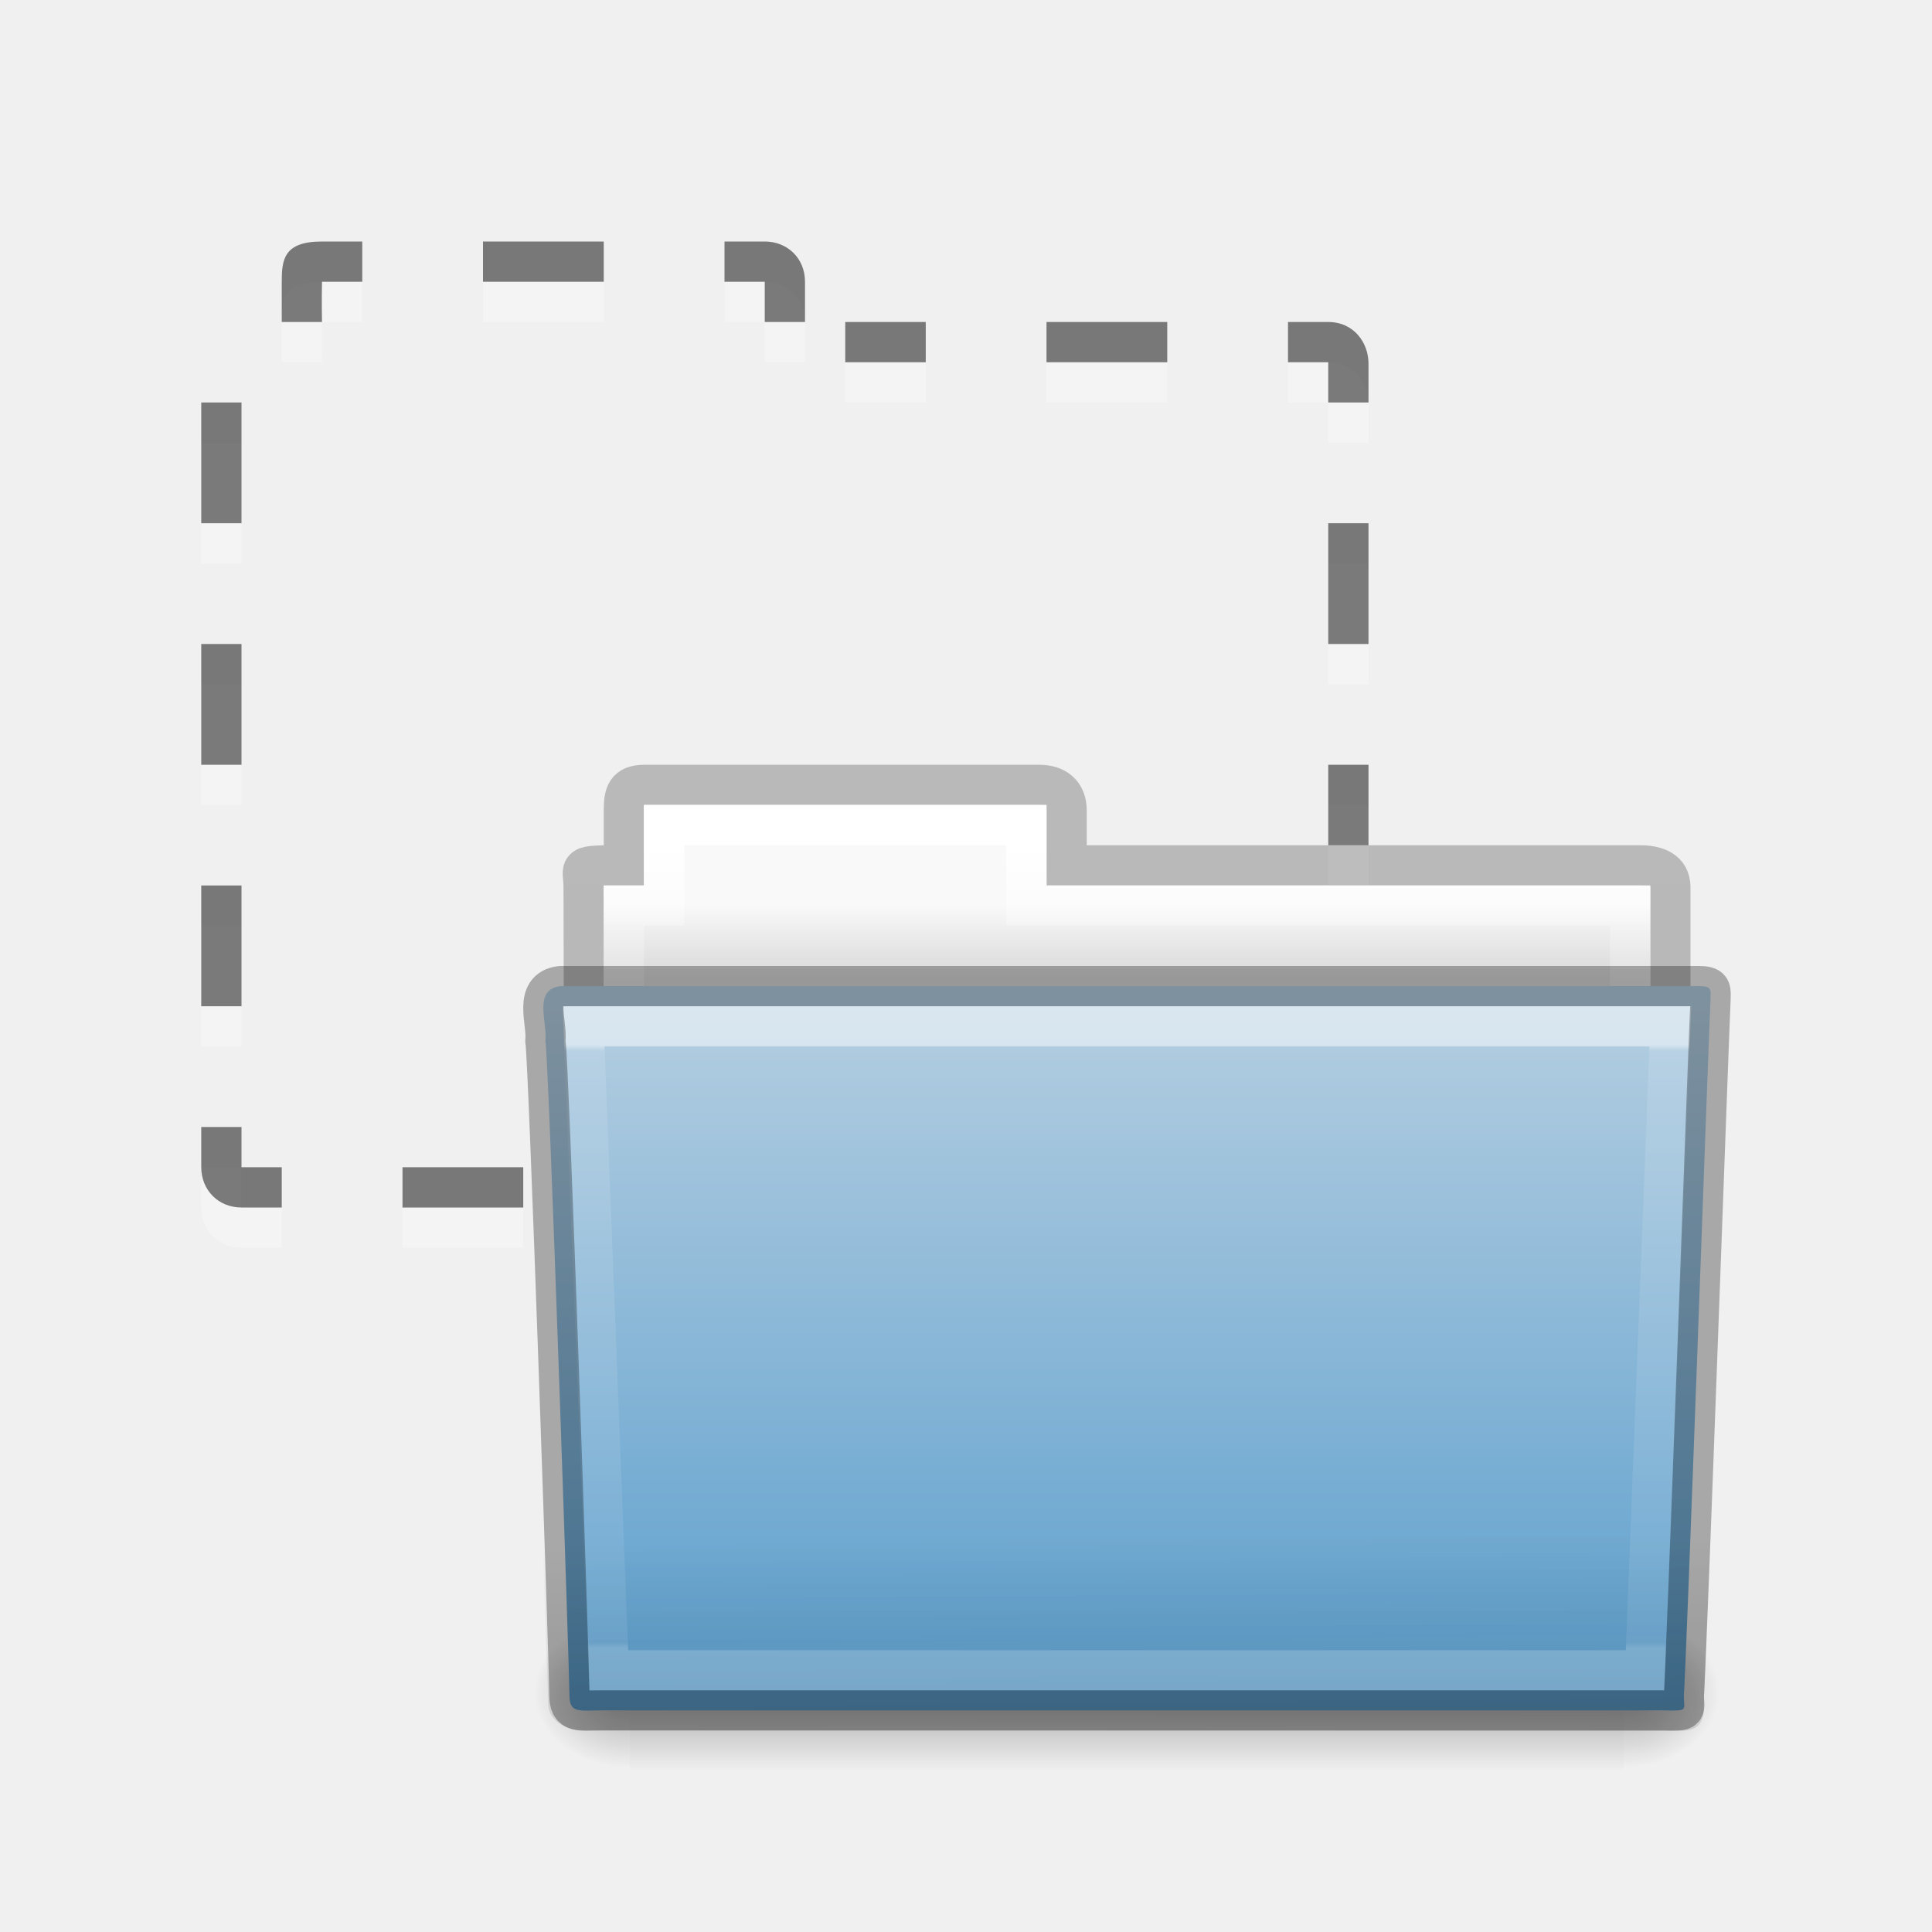
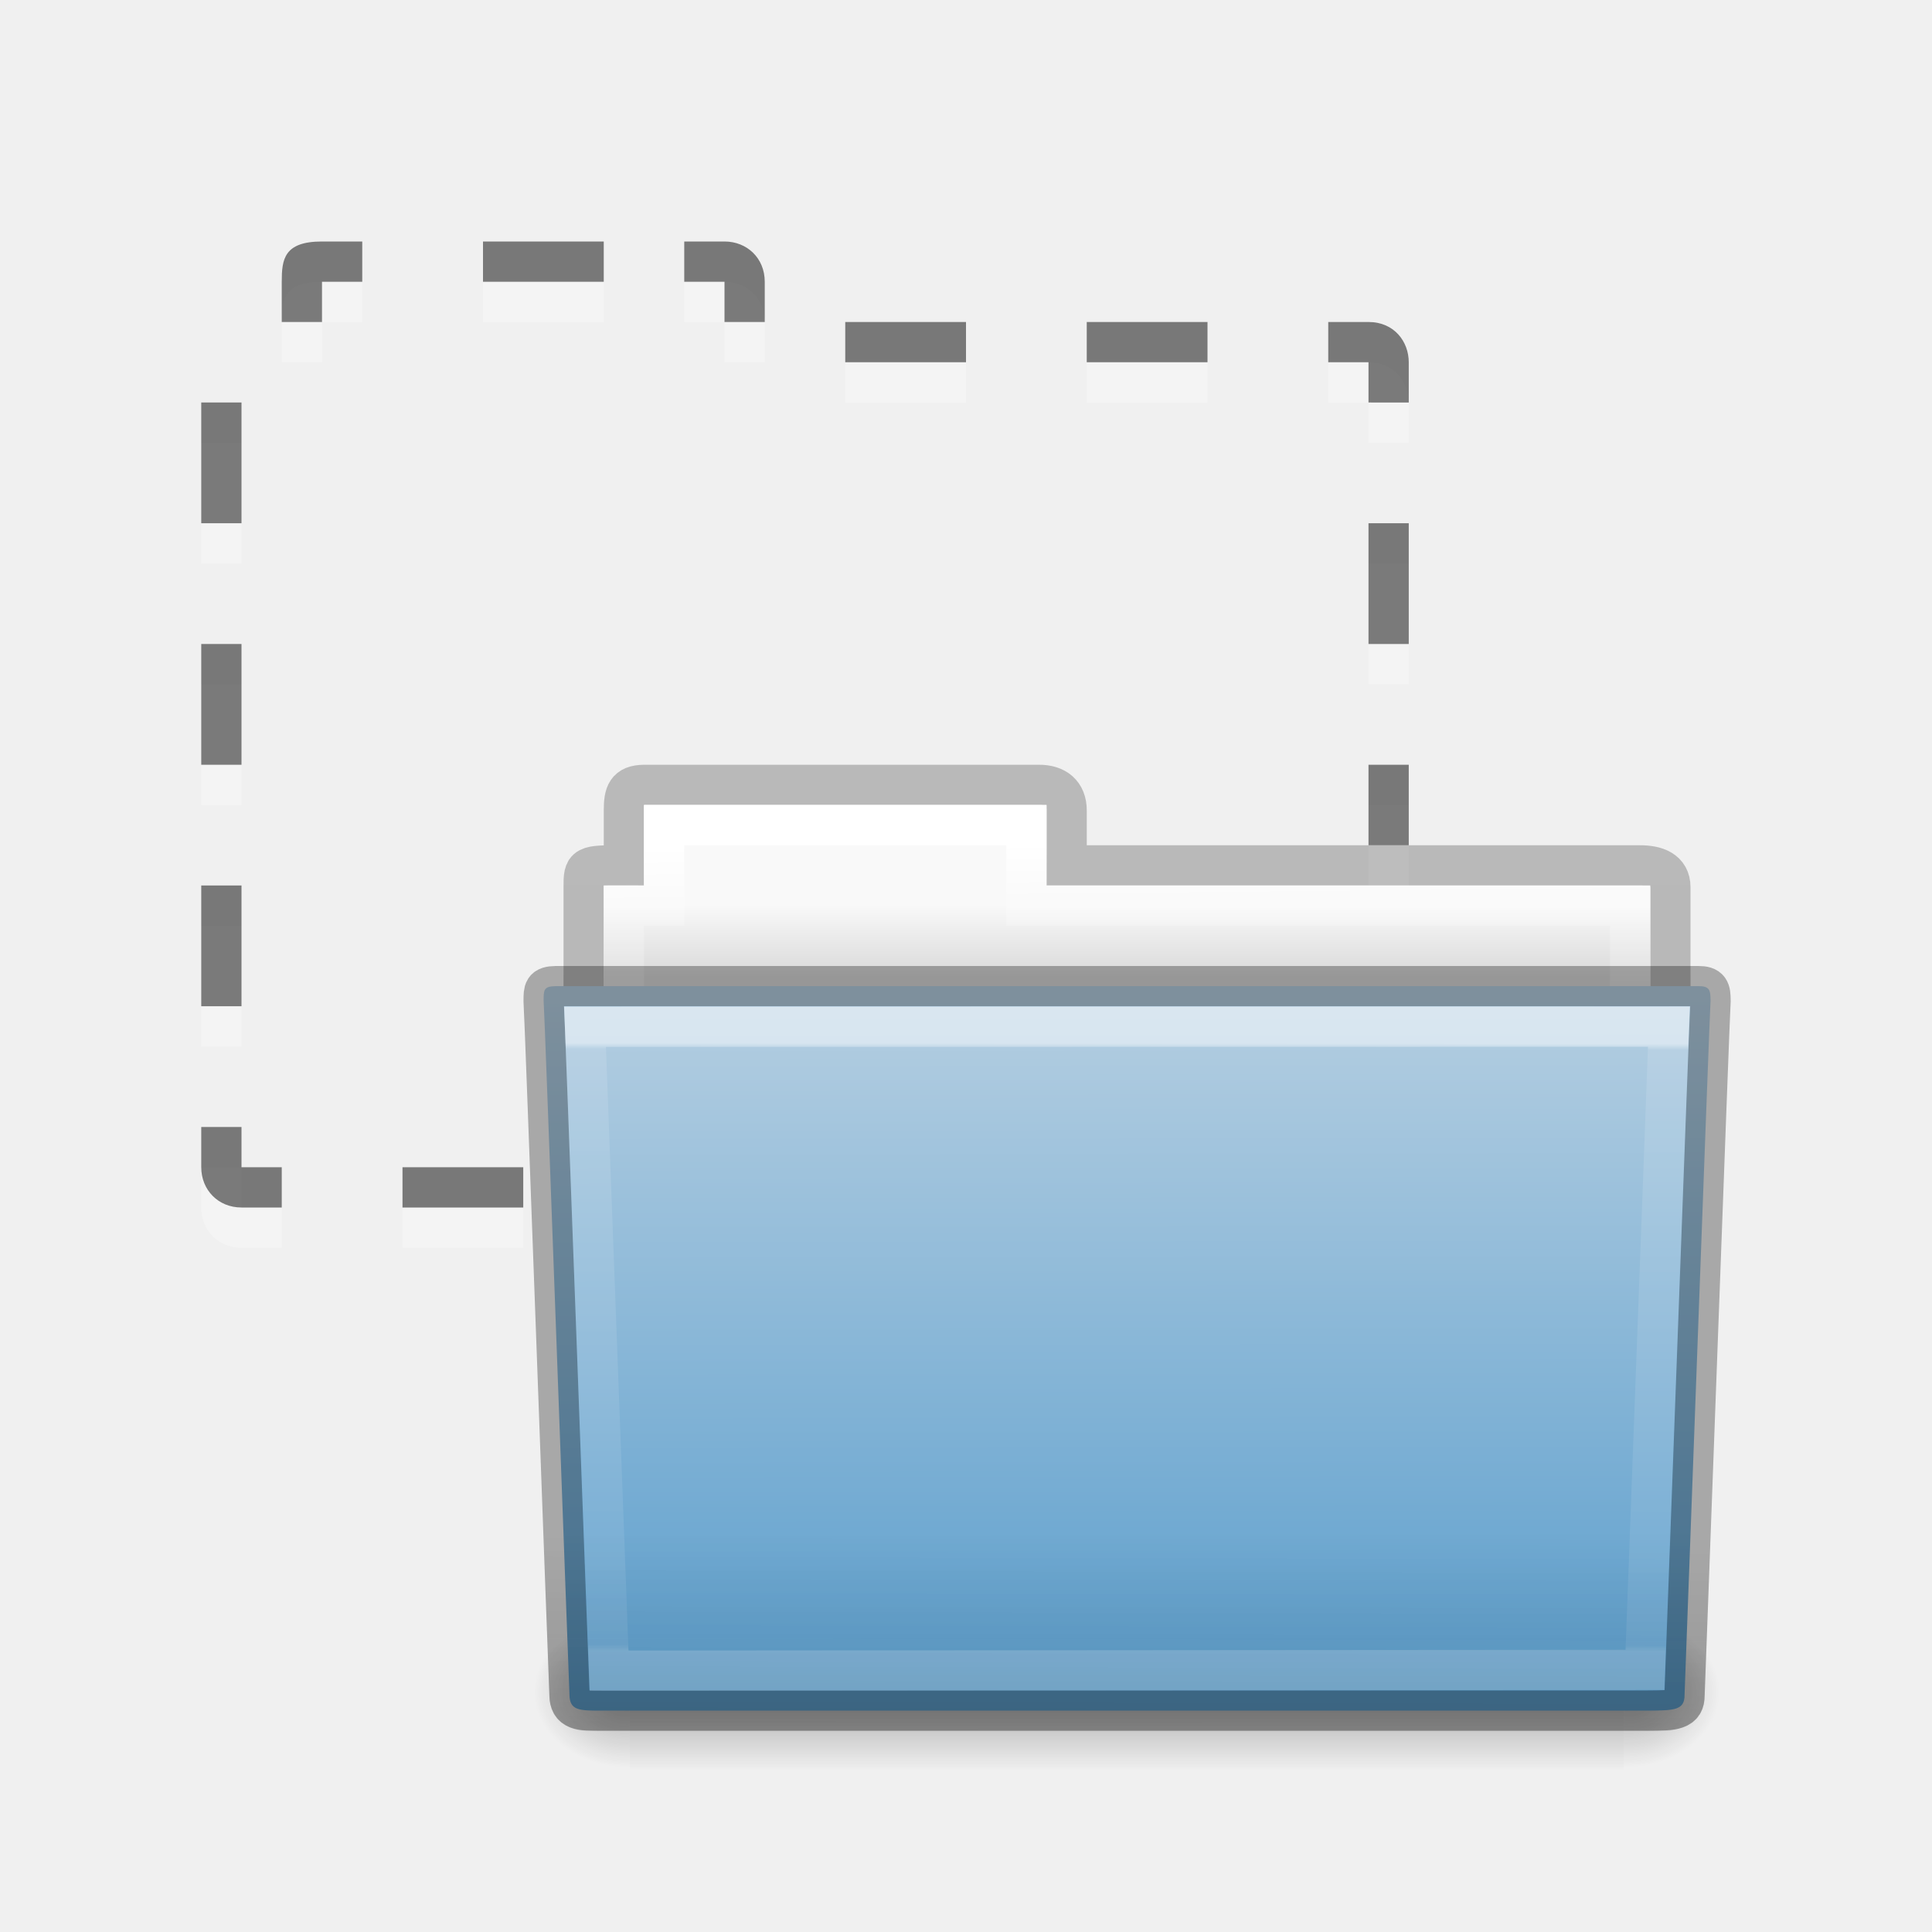
<svg xmlns="http://www.w3.org/2000/svg" xmlns:xlink="http://www.w3.org/1999/xlink" version="1.0" width="48" height="48" id="svg3437">
  <defs id="defs3439">
    <linearGradient xlink:href="#linearGradient3104-8-8-97-4-6-11-5-5-0" id="linearGradient14236" gradientUnits="userSpaceOnUse" gradientTransform="matrix(0.5070338,0,0,0.5030026,68.02922,1.329769)" x1="-51.786" y1="53.514" x2="-51.786" y2="3.634" />
    <linearGradient id="linearGradient3104-8-8-97-4-6-11-5-5-0">
      <stop id="stop3106-5-4-3-5-0-2-1-0-6" style="stop-color:#000000;stop-opacity:0.322" offset="0" />
      <stop id="stop3108-4-3-7-8-2-0-7-9-1" style="stop-color:#000000;stop-opacity:0.278" offset="1" />
    </linearGradient>
    <linearGradient id="linearGradient4646-7-4-3-5">
      <stop id="stop4648-8-0-3-6" style="stop-color:#f9f9f9;stop-opacity:1" offset="0" />
      <stop id="stop4650-1-7-3-4" style="stop-color:#d8d8d8;stop-opacity:1" offset="1" />
    </linearGradient>
    <linearGradient y2="16" x2="62.989" y1="13" x1="62.989" gradientTransform="matrix(0.6190476,0,0,0.6190476,-30.39181,1.428569)" gradientUnits="userSpaceOnUse" id="linearGradient5899" xlink:href="#linearGradient4646-7-4-3-5" />
    <linearGradient id="linearGradient4325">
      <stop id="stop4327" style="stop-color:#ffffff;stop-opacity:1" offset="0" />
      <stop id="stop4329" style="stop-color:#ffffff;stop-opacity:0.235" offset="0.111" />
      <stop id="stop4331" style="stop-color:#ffffff;stop-opacity:0.157" offset="0.99" />
      <stop id="stop4333" style="stop-color:#ffffff;stop-opacity:0.392" offset="1" />
    </linearGradient>
-     <linearGradient y2="34.143" x2="21.37" y1="4.732" x1="21.37" gradientTransform="matrix(0.5438356,0,0,0.6146641,3.268879,5.091139)" gradientUnits="userSpaceOnUse" id="linearGradient5903" xlink:href="#linearGradient4325" />
    <linearGradient id="linearGradient5060-820-4">
      <stop offset="0" style="stop-color:#000000;stop-opacity:1" id="stop2681-5" />
      <stop offset="1" style="stop-color:#000000;stop-opacity:0" id="stop2683-00" />
    </linearGradient>
-     <radialGradient r="117.143" fy="486.648" fx="605.714" cy="486.648" cx="605.714" gradientTransform="matrix(-0.01983573,0,0,0.01591575,15.60139,22.29927)" gradientUnits="userSpaceOnUse" id="radialGradient5909" xlink:href="#linearGradient5060-820-4" />
-     <linearGradient id="linearGradient5060-179-67">
-       <stop offset="0" style="stop-color:#000000;stop-opacity:1" id="stop2675-81" />
-       <stop offset="1" style="stop-color:#000000;stop-opacity:0" id="stop2677-2" />
-     </linearGradient>
-     <radialGradient r="117.143" fy="486.648" fx="605.714" cy="486.648" cx="605.714" gradientTransform="matrix(0.01983573,0,0,0.01591575,16.38765,22.29927)" gradientUnits="userSpaceOnUse" id="radialGradient5907" xlink:href="#linearGradient5060-179-67" />
    <linearGradient id="linearGradient5048-585-0">
      <stop offset="0" style="stop-color:#000000;stop-opacity:0" id="stop2667-18" />
      <stop offset="0.5" style="stop-color:#000000;stop-opacity:1" id="stop2669-9" />
      <stop offset="1" style="stop-color:#000000;stop-opacity:0" id="stop2671-33" />
    </linearGradient>
    <linearGradient y2="609.505" x2="302.857" y1="366.648" x1="302.857" gradientTransform="matrix(0.05114282,0,0,0.01591575,-2.489957,22.29927)" gradientUnits="userSpaceOnUse" id="linearGradient5905" xlink:href="#linearGradient5048-585-0" />
    <linearGradient id="linearGradient4632-0-6-4-3-4">
      <stop id="stop4634-4-4-7-7-4" offset="0" style="stop-color:#b4cee1;stop-opacity:1;" />
      <stop id="stop4636-3-1-5-1-3" offset="1" style="stop-color:#5d9fcd;stop-opacity:1;" />
    </linearGradient>
-     <linearGradient y2="43.761" x2="35.793" y1="17.118" x1="35.793" gradientTransform="matrix(0.6444443,0,0,0.642857,0.5335194,0.892859)" gradientUnits="userSpaceOnUse" id="linearGradient5915" xlink:href="#linearGradient4632-0-6-4-3-4" />
-     <linearGradient id="linearGradient6129-963-697-142-998-580-273-5">
-       <stop offset="0" style="stop-color:#0a0a0a;stop-opacity:0.498" id="stop2661-1" />
-       <stop offset="1" style="stop-color:#0a0a0a;stop-opacity:0" id="stop2663-85" />
-     </linearGradient>
-     <linearGradient y2="36.658" x2="22.809" y1="49.629" x1="22.935" gradientTransform="matrix(0.7467531,0,0,0.6554922,-1.921891,1.167619)" gradientUnits="userSpaceOnUse" id="linearGradient5922" xlink:href="#linearGradient6129-963-697-142-998-580-273-5" />
    <linearGradient id="linearGradient3454-2-5-0-3-4">
      <stop id="stop3456-4-9-38-1-8" style="stop-color:#ffffff;stop-opacity:1" offset="0" />
      <stop id="stop3458-39-80-3-5-5" style="stop-color:#ffffff;stop-opacity:0.235" offset="0.01" />
      <stop id="stop3460-7-0-2-4-2" style="stop-color:#ffffff;stop-opacity:0.157" offset="0.99" />
      <stop id="stop3462-0-9-8-7-2" style="stop-color:#ffffff;stop-opacity:0.392" offset="1" />
    </linearGradient>
-     <linearGradient y2="21.387" x2="27.557" y1="7.163" x1="27.557" gradientTransform="matrix(0.8918614,0,0,1.053911,3.120829,5.412539)" gradientUnits="userSpaceOnUse" id="linearGradient5926" xlink:href="#linearGradient3454-2-5-0-3-4" />
+     <linearGradient xlink:href="#linearGradient4325" id="linearGradient5903-5" gradientUnits="userSpaceOnUse" gradientTransform="matrix(0.5438356,0,0,0.6146641,3.268879,5.091139)" x1="21.577" y1="4.586" x2="21.739" y2="23.706" />
+     <radialGradient xlink:href="#linearGradient5060-820-4" id="radialGradient5907-9" gradientUnits="userSpaceOnUse" gradientTransform="matrix(0.01983573,0,0,0.01591575,16.38765,22.29927)" cx="605.714" cy="486.648" fx="605.714" fy="486.648" r="117.143" />
+     <radialGradient xlink:href="#linearGradient5060-820-4" id="radialGradient5909-0" gradientUnits="userSpaceOnUse" gradientTransform="matrix(-0.01983573,0,0,0.01591575,15.60139,22.29927)" cx="605.714" cy="486.648" fx="605.714" fy="486.648" r="117.143" />
+     <linearGradient id="linearGradient4" gradientTransform="scale(1.256468,0.7958816)" x1="14.303" y1="42.418" x2="14.339" y2="31.582" gradientUnits="userSpaceOnUse">
+       <stop offset="0" style="stop-color:#0a0a0a;stop-opacity:0.498;" id="stop1" />
+       <stop offset="1" style="stop-color:#0a0a0a;stop-opacity:0;" id="stop2" />
+     </linearGradient>
+     <linearGradient y2="101.198" x2="23.616" y1="66.409" x1="23.566" gradientTransform="matrix(0.5041322,0,0,0.4933339,4.108882,-20.93712)" gradientUnits="userSpaceOnUse" id="linearGradient1048" xlink:href="#linearGradient4632-0-6-4-3-4" />
+     <linearGradient xlink:href="#linearGradient3454-2-5-0-3-4" id="linearGradient5926-6" gradientUnits="userSpaceOnUse" gradientTransform="matrix(0.8918614,0,0,1.053911,3.120829,5.412539)" x1="27.901" y1="7.135" x2="27.891" y2="21.466" />
  </defs>
-   <path id="path4045" d="M 8,7 C 7.053,7 7,7.446 7,8 L 7,9 8,9 C 8,9 7.989,8.5 8,8 L 9,8 9,7 8,7 z m 4,0 0,1 3,0 0,-1 -3,0 z m 6,0 0,1 1,0 0,1 1,0 0,-1 C 20,7.412 19.558,7 19,7 l -1,0 z m 3,2 0,1 2,0 0,-1 -2,0 z m 5,0 0,1 3,0 0,-1 -3,0 z m 6,0 0,1 1,0 0,1 1,0 0,-0.969 C 34,9.524 33.644,9 33,9 l -1,0 z m -27,2 0,3 1,0 0,-3 -1,0 z m 28,3 0,3 1,0 0,-3 -1,0 z m -28,3 0,3 1,0 0,-3 -1,0 z m 28,3 0,2 1,0 0,-2 -1,0 z m -28,3 0,3 1,0 0,-3 -1,0 z m 28.5,3.031 -0.125,3 1,0.031 0.125,-3 -1,-0.031 z M 5,29 5,30 c 0,0.562 0.42,1 1,1 l 1,0 0,-1 -1,0 0,-1 -1,0 z m 5,1 0,1 3,0 0,-1 -3,0 z m 7.25,0 0,1 3,0 0,-1 -3,0 z m 6,0 0,1 3,0 0,-1 -3,0 z m 6,0 0,1 3,0 0,-1 -3,0 z" style="font-size:medium;font-style:normal;font-variant:normal;font-weight:normal;font-stretch:normal;text-indent:0;text-align:start;text-decoration:none;line-height:normal;letter-spacing:normal;word-spacing:normal;text-transform:none;direction:ltr;block-progression:tb;writing-mode:lr-tb;text-anchor:start;baseline-shift:baseline;opacity:0.3;color:#000000;fill:#ffffff;fill-opacity:1;stroke:none;stroke-width:1;marker:none;visibility:visible;display:inline;overflow:visible;enable-background:accumulate;font-family:Sans;-inkscape-font-specification:Sans" />
-   <path style="font-size:medium;font-style:normal;font-variant:normal;font-weight:normal;font-stretch:normal;text-indent:0;text-align:start;text-decoration:none;line-height:normal;letter-spacing:normal;word-spacing:normal;text-transform:none;direction:ltr;block-progression:tb;writing-mode:lr-tb;text-anchor:start;baseline-shift:baseline;opacity:0.5;color:#000000;fill:#000000;fill-opacity:1;stroke:none;stroke-width:1;marker:none;visibility:visible;display:inline;overflow:visible;enable-background:accumulate;font-family:Sans;-inkscape-font-specification:Sans" d="M 8 6 C 7.053 6 7 6.446 7 7 L 7 8 L 8 8 C 8 8 7.989 7.5 8 7 L 9 7 L 9 6 L 8 6 z M 12 6 L 12 7 L 15 7 L 15 6 L 12 6 z M 18 6 L 18 7 L 19 7 L 19 8 L 20 8 L 20 7 C 20 6.412 19.558 6 19 6 L 18 6 z M 21 8 L 21 9 L 23 9 L 23 8 L 21 8 z M 26 8 L 26 9 L 29 9 L 29 8 L 26 8 z M 32 8 L 32 9 L 33 9 L 33 10 L 34 10 L 34 9.031 C 34 8.524 33.644 8 33 8 L 32 8 z M 5 10 L 5 13 L 6 13 L 6 10 L 5 10 z M 33 13 L 33 16 L 34 16 L 34 13 L 33 13 z M 5 16 L 5 19 L 6 19 L 6 16 L 5 16 z M 33 19 L 33 21 L 34 21 L 34 19 L 33 19 z M 5 22 L 5 25 L 6 25 L 6 22 L 5 22 z M 33.5 25.031 L 33.375 28.031 L 34.375 28.062 L 34.5 25.062 L 33.5 25.031 z M 5 28 L 5 29 C 5 29.562 5.42 30 6 30 L 7 30 L 7 29 L 6 29 L 6 28 L 5 28 z M 10 29 L 10 30 L 13 30 L 13 29 L 10 29 z M 17.25 29 L 17.25 30 L 20.25 30 L 20.25 29 L 17.25 29 z M 23.25 29 L 23.25 30 L 26.25 30 L 26.25 29 L 23.25 29 z M 29.25 29 L 29.25 30 L 32.25 30 L 32.25 29 L 29.25 29 z " id="use7669" />
-   <g id="layer1-2" transform="translate(11.99973,13)">
-     <path style="opacity:0.8;color:#000000;fill:none;stroke:url(#linearGradient14236);stroke-width:1;stroke-linecap:butt;stroke-linejoin:miter;stroke-miterlimit:4;stroke-opacity:1;stroke-dasharray:none;stroke-dashoffset:0;marker:none;visibility:visible;display:inline;overflow:visible;enable-background:accumulate" id="path3468-10" d="m 4,6.5 c -0.433,0.005 -0.5,0.217 -0.5,0.635 l 0,1.365 c -1.246,0 -1,-0.002 -1,0.544 0.022,6.533 0,6.901 0,7.456 0.901,0 27,-2.349 27,-3.36 l 0,-4.096 c 0,-0.418 -0.348,-0.549 -0.781,-0.544 l -14.219,0 0,-1.365 c 0,-0.418 -0.264,-0.64 -0.698,-0.635 l -9.802,0 z" />
-     <path id="rect3409-5" d="m 4,7 0,2 -1,0 0,4 26,0 0,-4 -15,0 0,-2 -10,0 z" style="color:#000000;fill:url(#linearGradient5899);fill-opacity:1;fill-rule:nonzero;stroke:none;stroke-width:1;marker:none;visibility:visible;display:inline;overflow:visible;enable-background:accumulate" />
-     <path id="rect3409" d="m 4.5,7.5 0,2 -1,0 0,4 25,0 0,-4 -15,0 0,-2 -9,0 z" style="color:#000000;fill:none;stroke:url(#linearGradient5903);stroke-width:1;stroke-linecap:round;stroke-linejoin:miter;stroke-miterlimit:4;stroke-opacity:1;stroke-dasharray:none;stroke-dashoffset:0;marker:none;visibility:visible;display:inline;overflow:visible;enable-background:accumulate" />
-     <g id="g2458" transform="translate(1.7935663e-4,-1.000001)">
-       <rect style="opacity:0.3;fill:url(#linearGradient5905);fill-opacity:1;fill-rule:nonzero;stroke:none;stroke-width:1;marker:none;visibility:visible;display:inline;overflow:visible" id="rect4173-1" y="28.135" x="3.647" height="3.865" width="24.695" />
-       <path style="opacity:0.3;fill:url(#radialGradient5907);fill-opacity:1;fill-rule:nonzero;stroke:none;stroke-width:1;marker:none;visibility:visible;display:inline;overflow:visible" id="path5058-4" d="m 28.342,28.135 c 0,0 0,3.865 0,3.865 1.021,0.007 2.469,-0.866 2.469,-1.933 0,-1.067 -1.14,-1.932 -2.469,-1.932 z" />
-       <path style="opacity:0.3;fill:url(#radialGradient5909);fill-opacity:1;fill-rule:nonzero;stroke:none;stroke-width:1;marker:none;visibility:visible;display:inline;overflow:visible" id="path5018-84" d="m 3.647,28.135 c 0,0 0,3.865 0,3.865 -1.021,0.007 -2.469,-0.866 -2.469,-1.933 0,-1.067 1.14,-1.932 2.469,-1.932 z" />
+   <path style="color:#000000;font-style:normal;font-variant:normal;font-weight:normal;font-stretch:normal;font-size:medium;line-height:normal;font-family:Sans;-inkscape-font-specification:Sans;text-indent:0;text-align:start;text-decoration:none;text-decoration-line:none;letter-spacing:normal;word-spacing:normal;text-transform:none;writing-mode:lr-tb;direction:ltr;baseline-shift:baseline;text-anchor:start;display:inline;overflow:visible;visibility:visible;opacity:0.3;fill:#ffffff;fill-opacity:1;stroke:none;stroke-width:1;marker:none;enable-background:accumulate" d="M 8,7 C 7.053,7 7,7.446 7,8 V 9 H 8 V 8 H 9 V 7 Z m 4,0 v 1 h 3 V 7 Z m 5,0 v 1 h 1 v 1 h 1 V 8 C 19,7.412 18.558,7 18,7 Z m 4,2 v 1 h 3 V 9 Z m 6,0 v 1 h 3 V 9 Z m 6,0 v 1 h 1 v 1 l 1,3.75e-4 V 10 C 35,9.493 34.644,9 34,9 Z M 5,11 v 3 h 1 v -3 z m 29,3 v 3 h 1 V 14 Z M 5,17 v 3 h 1 v -3 z m 29,3 v 3 h 1 V 20 Z M 5,23 v 3 h 1 v -3 z m 29,3 v 3 h 1 V 26 Z M 5,29 v 1 c 0,0.562 0.42,1 1,1 H 7 V 30 H 6 v -1 z m 5,1 v 1 h 3 v -1 z m 7,0 v 1 h 3 v -1 z m 6,0 v 1 h 3 v -1 z m 6,0 v 1 h 3 v -1 z" id="path8" />
+   <path style="color:#000000;font-style:normal;font-variant:normal;font-weight:normal;font-stretch:normal;font-size:medium;line-height:normal;font-family:Sans;-inkscape-font-specification:Sans;text-indent:0;text-align:start;text-decoration:none;text-decoration-line:none;letter-spacing:normal;word-spacing:normal;text-transform:none;writing-mode:lr-tb;direction:ltr;baseline-shift:baseline;text-anchor:start;display:inline;overflow:visible;visibility:visible;opacity:0.5;fill:#000000;fill-opacity:1;stroke:none;stroke-width:1;marker:none;enable-background:accumulate" d="M 8,6 C 7.053,6 7,6.446 7,7 V 8 H 8 V 7 H 9 V 6 Z m 4,0 v 1 h 3 V 6 Z m 5,0 v 1 h 1 v 1 h 1 V 7 C 19,6.412 18.558,6 18,6 Z m 4,2 v 1 h 3 V 8 Z m 6,0 v 1 h 3 V 8 Z m 6,0 v 1 h 1 v 1 l 1,3.75e-4 V 9 C 35,8.493 34.644,8 34,8 Z M 5,10 v 3 h 1 v -3 z m 29,3 v 3 h 1 V 13 Z M 5,16 v 3 h 1 v -3 z m 29,3 v 2 h 1 V 19 Z M 5,22 v 3 h 1 v -3 z m 29,3 v 3 h 1 V 25 Z M 5,28 v 1 c 0,0.562 0.42,1 1,1 H 7 V 29 H 6 v -1 z m 5,1 v 1 h 3 v -1 z m 7,0 v 1 h 3 v -1 z m 6,0 v 1 h 3 v -1 z m 6,0 v 1 h 3 v -1 z" id="use7669" />
+   <g id="layer1" transform="translate(12.00038,13)" style="display:inline">
+     <path d="m 4,6.5 c -0.433,0.005 -0.5,0.217 -0.5,0.635 v 1.365 c -0.982,-0.003 -1,-0.002 -1,0.544 L 2.5,13.5 H 29.5 V 9.044 c 0,-0.418 -0.348,-0.549 -0.781,-0.544 h -14.219 v -1.365 c 0,-0.418 -0.264,-0.64 -0.698,-0.635 z" id="path3468-10-3" style="color:#000000;display:inline;overflow:visible;visibility:visible;opacity:0.8;fill:none;stroke:url(#linearGradient14236);stroke-width:1;stroke-linecap:butt;stroke-linejoin:miter;stroke-miterlimit:4;stroke-dasharray:none;stroke-dashoffset:0;stroke-opacity:1;marker:none;enable-background:accumulate" />
+     <path style="color:#000000;display:inline;overflow:visible;visibility:visible;fill:url(#linearGradient5899);fill-opacity:1;fill-rule:nonzero;stroke:none;stroke-width:1;marker:none;enable-background:accumulate" d="m 4,7 v 2 h -1 v 4 H 29 v -4 h -15 v -2 z" id="rect3409-5-7" />
+     <path style="color:#000000;display:inline;overflow:visible;visibility:visible;fill:none;stroke:url(#linearGradient5903-5);stroke-width:1;stroke-linecap:round;stroke-linejoin:miter;stroke-miterlimit:4;stroke-dasharray:none;stroke-dashoffset:0;stroke-opacity:1;marker:none;enable-background:accumulate" d="m 4.5,7.5 v 2 h -1 V 12.5 H 28.5 V 9.5 h -15 v -2 z" id="rect3409-59" />
+     <g transform="translate(1.7935663e-4,-1.000001)" id="g2458-2" style="display:inline">
+       <rect width="24.695" height="3.865" x="3.647" y="28.135" id="rect4173-1-2" style="display:inline;overflow:visible;visibility:visible;opacity:0.3;fill:url(#linearGradient5905);fill-opacity:1;fill-rule:nonzero;stroke:none;stroke-width:1;marker:none" />
+       <path d="m 28.342,28.135 c 0,0 0,3.865 0,3.865 1.021,0.007 2.469,-0.866 2.469,-1.933 0,-1.067 -1.14,-1.932 -2.469,-1.932 z" id="path5058-4-8" style="display:inline;overflow:visible;visibility:visible;opacity:0.3;fill:url(#radialGradient5907-9);fill-opacity:1;fill-rule:nonzero;stroke:none;stroke-width:1;marker:none" />
+       <path d="m 3.647,28.135 c 0,0 0,3.865 0,3.865 -1.021,0.007 -2.469,-0.866 -2.469,-1.933 0,-1.067 1.14,-1.932 2.469,-1.932 z" id="path5018-84-9" style="display:inline;overflow:visible;visibility:visible;opacity:0.3;fill:url(#radialGradient5909-0);fill-opacity:1;fill-rule:nonzero;stroke:none;stroke-width:1;marker:none" />
    </g>
-     <path style="color:#000000;fill:url(#linearGradient5915);fill-opacity:1;fill-rule:nonzero;stroke:none;stroke-width:1;marker:none;visibility:visible;display:inline;overflow:visible;enable-background:accumulate" id="path3388" d="m 1.927,11.5 c -0.691,0.08 -0.322,0.903 -0.377,1.365 0.08,0.299 0.598,15.718 0.598,16.247 0,0.46 0.227,0.382 0.801,0.382 8.499,0 17.898,0 26.397,0 0.619,0.014 0.488,0.007 0.488,-0.389 0.045,-0.203 0.64,-16.978 0.663,-17.243 0,-0.279 0.058,-0.362 -0.305,-0.362 -9.076,0 -19.188,0 -28.265,0 z" />
-     <path style="opacity:0.4;fill:url(#linearGradient5922);fill-opacity:1;stroke:none" id="path6127-36" d="m 1.682,11 28.636,2.7e-4 c 0.414,0 0.682,0.292 0.682,0.655 l -0.673,17.712 c 0.01,0.459 -0.136,0.642 -0.617,0.632 l -27.256,-0.011 c -0.414,0 -0.831,-0.271 -0.831,-0.634 l -0.622,-17.698 c 0,-0.363 0.268,-0.655 0.682,-0.655 z" />
-     <path id="path3309" d="m 2.5,12.5 0.625,16 25.749,0 0.625,-16 z" style="opacity:0.5;color:#000000;fill:none;stroke:url(#linearGradient5926);stroke-width:1;stroke-linecap:round;stroke-linejoin:miter;stroke-miterlimit:4;stroke-opacity:1;stroke-dasharray:none;stroke-dashoffset:0;marker:none;visibility:visible;display:inline;overflow:visible;enable-background:accumulate" />
-     <path style="opacity:0.3;color:#000000;fill:none;stroke:#000000;stroke-width:1;stroke-linecap:round;stroke-linejoin:round;stroke-miterlimit:4;stroke-opacity:1;stroke-dasharray:none;stroke-dashoffset:0;marker:none;visibility:visible;display:inline;overflow:visible;enable-background:accumulate" id="path3388-5" d="m 1.927,11.5 c -0.691,0.08 -0.322,0.903 -0.377,1.365 0.08,0.299 0.598,15.718 0.598,16.247 0,0.46 0.227,0.382 0.801,0.382 8.499,0 17.898,0 26.397,0 0.619,0.014 0.488,0.007 0.488,-0.389 0.045,-0.203 0.64,-16.978 0.663,-17.243 0,-0.279 0.058,-0.362 -0.305,-0.362 -9.076,0 -19.188,0 -28.265,0 z" />
+     <path d="m 1.807,11.504 c -0.303,0.006 -0.299,0.097 -0.301,0.358 0.024,0.247 0.617,16.722 0.642,17.251 0.007,0.385 0.237,0.393 0.802,0.391 H 28.95 c 0.656,-0.004 0.904,-0.013 0.902,-0.391 0.023,-0.524 0.623,-16.986 0.646,-17.251 -0.003,-0.261 -0.022,-0.358 -0.306,-0.358 z" id="path3388-6" style="color:#000000;display:inline;overflow:visible;visibility:visible;opacity:1;vector-effect:none;fill:url(#linearGradient1048);fill-opacity:1;fill-rule:nonzero;stroke:#000000;stroke-width:1;stroke-linecap:butt;stroke-linejoin:miter;stroke-miterlimit:4;stroke-dasharray:none;stroke-dashoffset:0;stroke-opacity:0.302;marker:none;enable-background:accumulate" transform="translate(8.7176796e-6,-0.00400405)" />
+     <path style="color:#000000;display:inline;overflow:visible;visibility:visible;opacity:0.5;fill:none;stroke:url(#linearGradient5926-6);stroke-width:1;stroke-linecap:round;stroke-linejoin:miter;stroke-miterlimit:4;stroke-dasharray:none;stroke-dashoffset:0;stroke-opacity:1;marker:none;enable-background:accumulate" d="m 2.535,12.512 0.597,15.995 25.736,-0.02 0.594,-15.979 z" id="path3309-7" />
+     <path d="M 1.78,11 30.22,11 c 0.341,0.006 0.775,0.367 0.777,0.786 L 30.343,29.258 C 30.29,29.795 29.763,29.981 29.412,30 H 2.563 C 2.173,29.996 1.747,29.784 1.656,29.261 L 1.001,11.779 c 0,-0.422 0.466,-0.776 0.778,-0.779 z" id="path6127-36-3" style="display:inline;opacity:0.4;fill:url(#linearGradient4);fill-opacity:1;stroke:none" />
  </g>
</svg>
